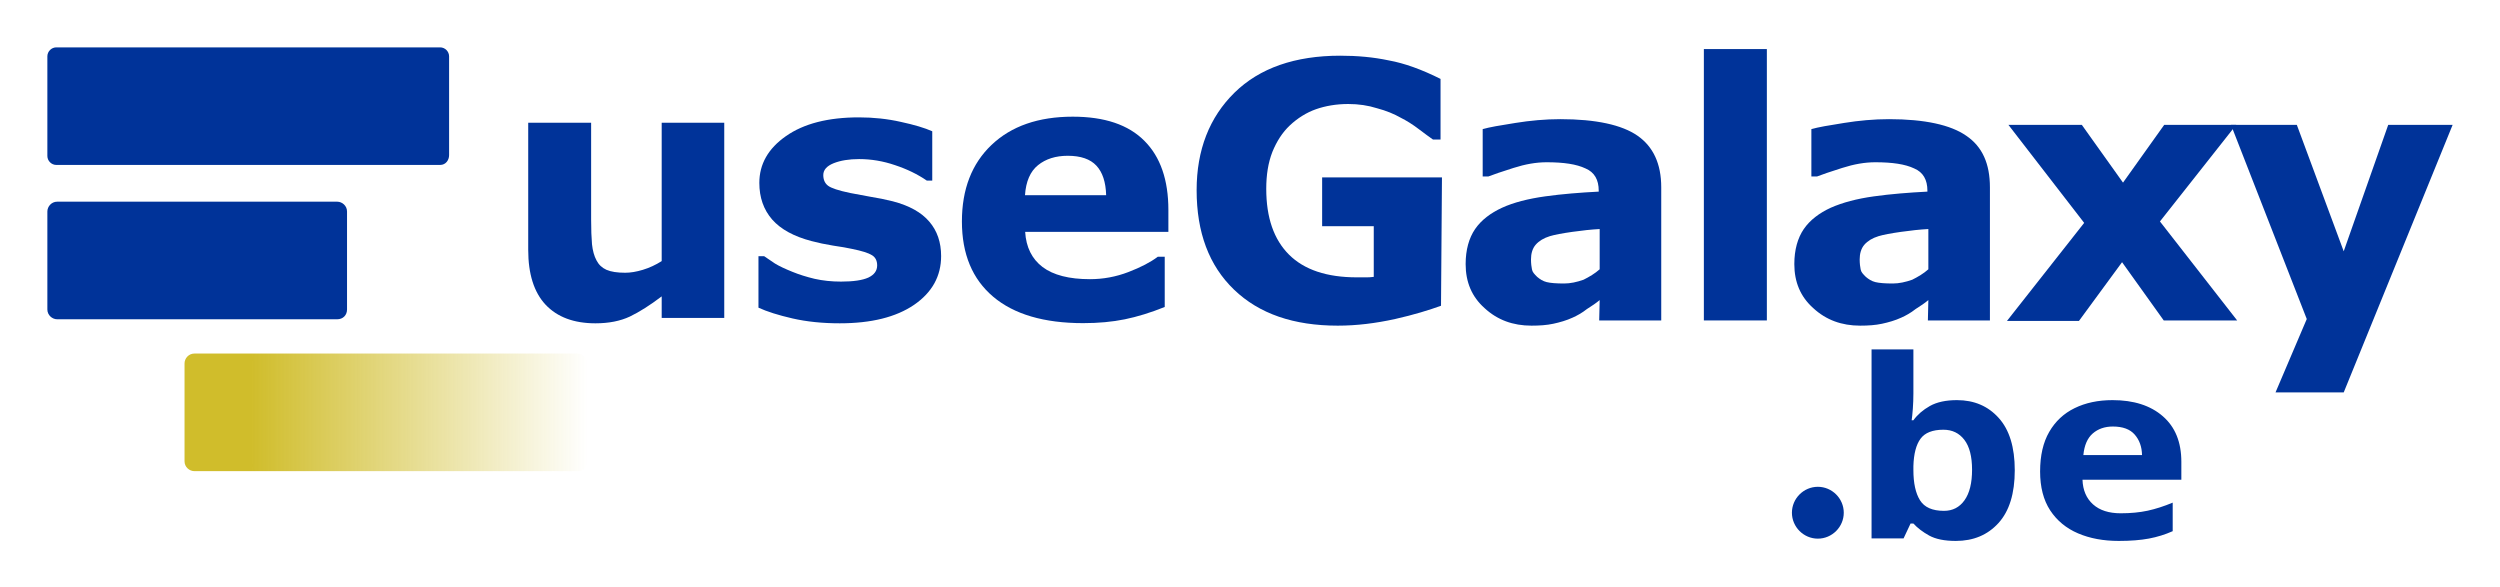
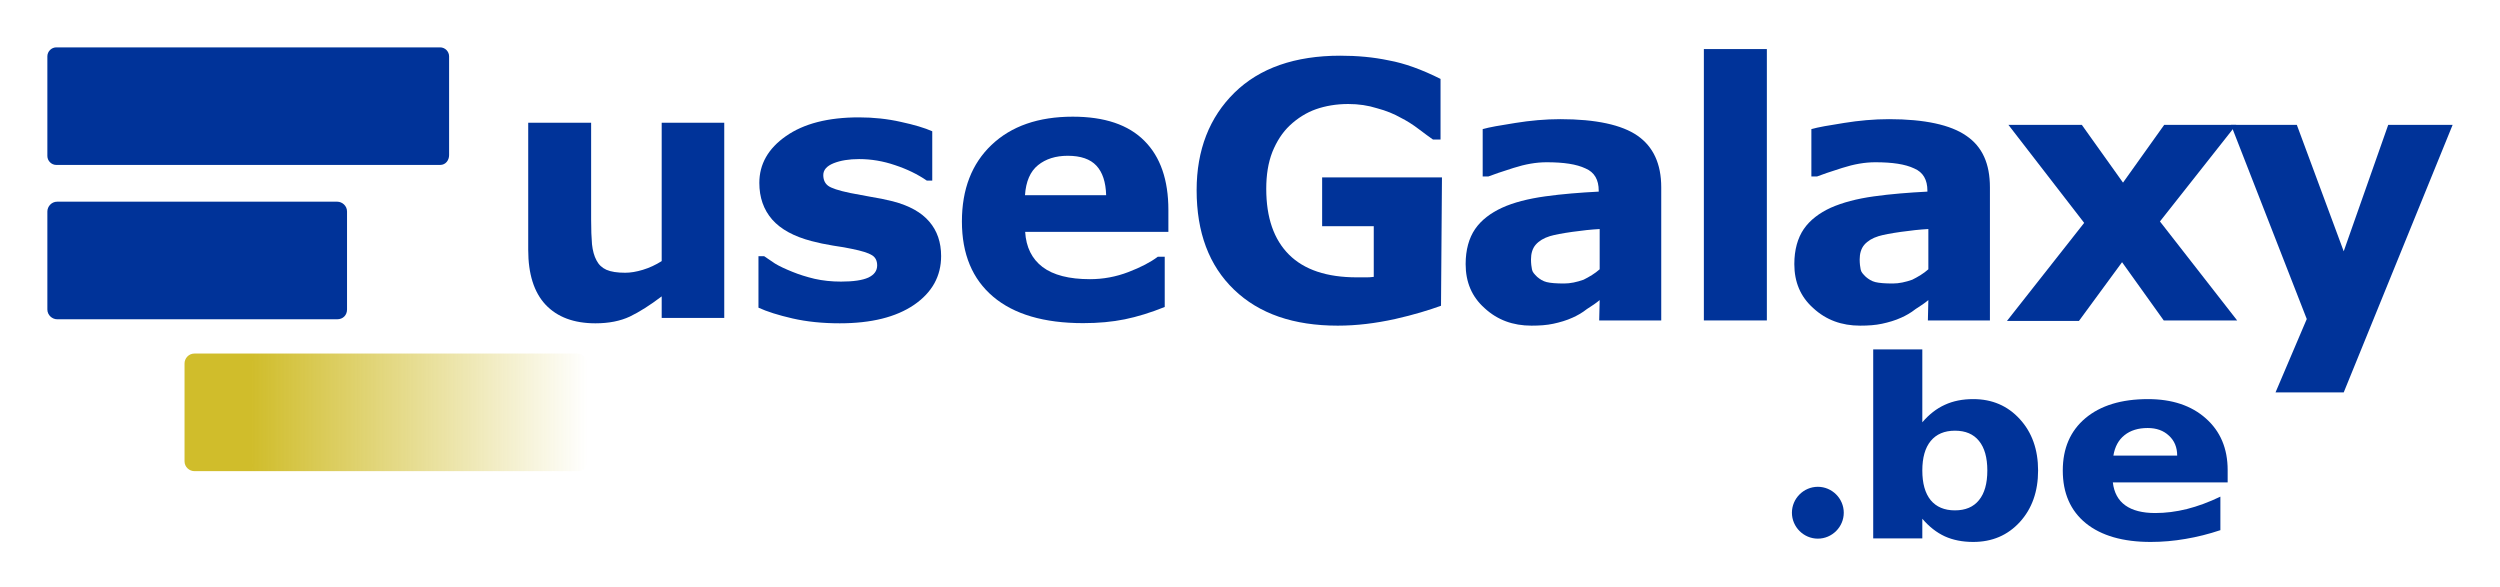
- <svg xmlns="http://www.w3.org/2000/svg" xmlns:xlink="http://www.w3.org/1999/xlink" version="1.1" id="Layer_1" x="0px" y="0px" viewBox="7.7 3 527.863 123.732" enable-background="new 7.7 3 347 110.6" xml:space="preserve" width="527.863" height="123.732">
+ <svg xmlns="http://www.w3.org/2000/svg" xmlns:xlink="http://www.w3.org/1999/xlink" height="123.732" width="527.863" xml:space="preserve" enable-background="new 7.7 3 347 110.6" viewBox="7.7 3 527.863 123.732" y="0px" x="0px" id="Layer_1" version="1.1">
  <defs id="defs4900" />
-   <linearGradient id="SVGID_1_" gradientUnits="userSpaceOnUse" x1="61.4" y1="282.5" x2="175.7" y2="282.5" gradientTransform="matrix(0.743081,0,0,-0.743081,-34.96754,296.6512)">
-     <stop offset="0.166" style="stop-color:#D0BD2B" id="stop4862" />
-     <stop offset="1" style="stop-color:#D0BD2B;stop-opacity:0" id="stop4864" />
+   <linearGradient gradientTransform="matrix(0.743081,0,0,-0.743081,-34.96754,296.6512)" y2="282.5" x2="175.7" y1="282.5" x1="61.4" gradientUnits="userSpaceOnUse" id="SVGID_1_">
+     <stop id="stop4862" style="stop-color:#D0BD2B" offset="0.166" />
+     <stop id="stop4864" style="stop-color:#D0BD2B;stop-opacity:0" offset="1" />
  </linearGradient>
-   <g id="g6106" transform="translate(36.11632,3.359944)">
-     <path style="fill:#003399;fill-opacity:1" id="path4857" d="m 64.512,34.467 -81.032,0 c -1.034,0 -1.896,-0.862 -1.896,-1.896 l 0,-21.034 c 0,-1.034 0.862,-1.896 1.896,-1.896 l 81.032,0 c 1.034,0 1.896,0.862 1.896,1.896 l 0,20.861 c 0,1.034 -0.69,2.069 -1.896,2.069 z" />
-     <path style="fill:#003399;fill-opacity:1" id="path4859" d="m 42.789,67.052 -59.136,0 c -1.034,0 -2.069,-0.862 -2.069,-2.069 l 0,-20.689 c 0,-1.034 0.862,-2.069 2.069,-2.069 l 59.136,0 c 1.034,0 2.069,0.862 2.069,2.069 l 0,20.689 c 0,1.207 -0.862,2.069 -2.069,2.069 z" />
-     <path style="fill:url(#SVGID_1_)" id="path4866" d="m 93.649,99.12 -81.032,0 c -1.034,0 -2.069,-0.862 -2.069,-2.069 l 0,-20.689 c 0,-1.034 0.862,-2.069 2.069,-2.069 l 80.86,0 c 1.034,0 2.069,0.862 2.069,2.069 l 0,20.689 c 0,1.207 -0.862,2.069 -1.896,2.069 z" />
+   <g transform="translate(36.11632,3.359944)" id="g6106">
+     <path d="m 64.512,34.467 -81.032,0 c -1.034,0 -1.896,-0.862 -1.896,-1.896 l 0,-21.034 c 0,-1.034 0.862,-1.896 1.896,-1.896 l 81.032,0 c 1.034,0 1.896,0.862 1.896,1.896 l 0,20.861 c 0,1.034 -0.69,2.069 -1.896,2.069 z" id="path4857" style="fill:#003399;fill-opacity:1" />
+     <path d="m 42.789,67.052 -59.136,0 c -1.034,0 -2.069,-0.862 -2.069,-2.069 l 0,-20.689 c 0,-1.034 0.862,-2.069 2.069,-2.069 l 59.136,0 c 1.034,0 2.069,0.862 2.069,2.069 l 0,20.689 c 0,1.207 -0.862,2.069 -2.069,2.069 z" id="path4859" style="fill:#003399;fill-opacity:1" />
+     <path d="m 93.649,99.12 -81.032,0 c -1.034,0 -2.069,-0.862 -2.069,-2.069 l 0,-20.689 c 0,-1.034 0.862,-2.069 2.069,-2.069 l 80.86,0 c 1.034,0 2.069,0.862 2.069,2.069 l 0,20.689 c 0,1.207 -0.862,2.069 -1.896,2.069 z" id="path4866" style="fill:url(#SVGID_1_)" />
  </g>
-   <g style="font-style:normal;font-weight:normal;font-size:42.944px;line-height:125%;font-family:sans-serif;letter-spacing:0px;word-spacing:0px;fill:#003399;fill-opacity:1;stroke:none;stroke-width:1px;stroke-linecap:butt;stroke-linejoin:miter;stroke-opacity:1" id="text6058" transform="translate(5.657083,-275.8497)" />
-   <g id="g6182" transform="translate(-4.114756,-275.8497)">
-     <g transform="translate(176.8775,285.2097)" style="fill:#003399;fill-opacity:1" id="g4884">
-       <path style="fill:#003399;fill-opacity:1" id="path4886" d="m 139.2,58.2 c -2.5,0.9 -5.7,1.9 -9.7,2.8 -4.1,0.9 -8.1,1.4 -12.1,1.4 -9.3,0 -16.6,-2.5 -21.9,-7.6 -5.3,-5.1 -7.9,-12.1 -7.9,-21 0,-8.5 2.7,-15.4 8,-20.6 5.3,-5.2 12.8,-7.8 22.3,-7.8 3.6,0 7,0.3 10.3,1 3.3,0.6 6.9,1.9 10.9,3.9 l 0,12.8 -1.6,0 c -0.7,-0.5 -1.7,-1.2 -3,-2.2 -1.3,-1 -2.6,-1.8 -3.8,-2.4 -1.4,-0.8 -3.1,-1.5 -5,-2 -1.9,-0.6 -3.9,-0.9 -6.1,-0.9 -2.5,0 -4.8,0.4 -6.8,1.1 -2,0.7 -3.9,1.9 -5.5,3.4 -1.6,1.5 -2.8,3.4 -3.7,5.6 -0.9,2.3 -1.3,4.9 -1.3,7.8 0,6.1 1.6,10.7 4.8,13.9 3.2,3.2 8,4.8 14.3,4.8 0.6,0 1.1,0 1.8,0 0.6,0 1.2,0 1.8,-0.1 l 0,-10.7 -10.9,0 0,-10.3 25.3,0 -0.2,27.1 0,0 z" />
-       <path style="fill:#003399;fill-opacity:1" id="path4888" d="m 172.7,57 c -0.7,0.6 -1.6,1.2 -2.7,1.9 -1,0.8 -2.1,1.4 -3,1.8 -1.3,0.6 -2.7,1 -4.1,1.3 -1.4,0.3 -2.9,0.4 -4.6,0.4 -3.9,0 -7.2,-1.2 -9.9,-3.7 -2.7,-2.4 -4,-5.5 -4,-9.3 0,-3 0.7,-5.5 2,-7.4 1.3,-1.9 3.3,-3.4 5.7,-4.5 2.4,-1.1 5.5,-1.9 9.1,-2.4 3.6,-0.5 7.4,-0.8 11.3,-1 l 0,-0.2 c 0,-2.3 -0.9,-3.9 -2.8,-4.7 -1.9,-0.9 -4.6,-1.3 -8.2,-1.3 -2.2,0 -4.5,0.4 -7,1.2 -2.5,0.8 -4.3,1.4 -5.3,1.8 l -1.2,0 0,-10 c 1.4,-0.4 3.7,-0.8 6.9,-1.3 3.1,-0.5 6.3,-0.8 9.5,-0.8 7.5,0 13,1.2 16.3,3.5 3.3,2.3 5,5.9 5,10.9 l 0,28.1 -13.1,0 0.1,-4.3 0,0 z m 0,-6.5 0,-8.5 c -1.8,0.1 -3.7,0.3 -5.8,0.6 -2.1,0.3 -3.7,0.6 -4.7,0.9 -1.3,0.4 -2.3,1 -3,1.8 -0.7,0.8 -1,1.9 -1,3.1 0,0.9 0.1,1.6 0.2,2.1 0.1,0.6 0.5,1 1.1,1.6 0.6,0.5 1.2,0.9 2,1.1 0.8,0.2 2,0.3 3.7,0.3 1.3,0 2.7,-0.3 4.1,-0.8 1.2,-0.6 2.4,-1.3 3.4,-2.2 z" />
-       <path style="fill:#003399;fill-opacity:1" id="path4890" d="m 208,61.3 -13.3,0 0,-57.3 13.3,0 0,57.3 z" />
-       <path style="fill:#003399;fill-opacity:1" id="path4892" d="m 242.1,57 c -0.7,0.6 -1.6,1.2 -2.7,1.9 -1,0.8 -2.1,1.4 -3,1.8 -1.3,0.6 -2.7,1 -4.1,1.3 -1.4,0.3 -2.9,0.4 -4.6,0.4 -3.9,0 -7.2,-1.2 -9.9,-3.7 -2.7,-2.4 -4,-5.5 -4,-9.3 0,-3 0.7,-5.5 2,-7.4 1.3,-1.9 3.3,-3.4 5.7,-4.5 2.5,-1.1 5.5,-1.9 9.1,-2.4 3.6,-0.5 7.4,-0.8 11.3,-1 l 0,-0.2 c 0,-2.3 -0.9,-3.9 -2.8,-4.7 -1.9,-0.9 -4.6,-1.3 -8.2,-1.3 -2.2,0 -4.5,0.4 -7,1.2 -2.5,0.8 -4.3,1.4 -5.3,1.8 l -1.2,0 0,-10 c 1.4,-0.4 3.7,-0.8 6.9,-1.3 3.1,-0.5 6.3,-0.8 9.5,-0.8 7.5,0 13,1.2 16.3,3.5 3.4,2.3 5,5.9 5,10.9 l 0,28.1 -13.1,0 0.1,-4.3 0,0 z m 0,-6.5 0,-8.5 c -1.8,0.1 -3.7,0.3 -5.8,0.6 -2.1,0.3 -3.7,0.6 -4.7,0.9 -1.3,0.4 -2.3,1 -3,1.8 -0.7,0.8 -1,1.9 -1,3.1 0,0.9 0.1,1.6 0.2,2.1 0.1,0.6 0.5,1 1.1,1.6 0.6,0.5 1.2,0.9 2,1.1 0.8,0.2 2,0.3 3.7,0.3 1.3,0 2.7,-0.3 4.1,-0.8 1.2,-0.6 2.4,-1.3 3.4,-2.2 z" />
-       <path style="fill:#003399;fill-opacity:1" id="path4894" d="m 307.3,61.3 -15.5,0 L 283,49 273.9,61.4 258.7,61.4 275,40.7 259,20 l 15.5,0 8.7,12.2 8.7,-12.2 15.2,0 -16.1,20.4 16.3,20.9 z" />
-       <path style="fill:#003399;fill-opacity:1" id="path4896" d="m 329.8,46.7 9.4,-26.7 13.6,0 -23,56.5 -14.4,0 6.6,-15.5 -16,-41 13.9,0 9.9,26.7 z" />
+   <g transform="translate(5.657083,-275.8497)" id="text6058" style="font-style:normal;font-weight:normal;font-size:42.944px;line-height:125%;font-family:sans-serif;letter-spacing:0px;word-spacing:0px;fill:#003399;fill-opacity:1;stroke:none;stroke-width:1px;stroke-linecap:butt;stroke-linejoin:miter;stroke-opacity:1" />
+   <g transform="translate(-4.114756,-275.8497)" id="g6182">
+     <g id="g4884" style="fill:#003399;fill-opacity:1" transform="translate(176.8775,285.2097)">
+       <path d="m 139.2,58.2 c -2.5,0.9 -5.7,1.9 -9.7,2.8 -4.1,0.9 -8.1,1.4 -12.1,1.4 -9.3,0 -16.6,-2.5 -21.9,-7.6 -5.3,-5.1 -7.9,-12.1 -7.9,-21 0,-8.5 2.7,-15.4 8,-20.6 5.3,-5.2 12.8,-7.8 22.3,-7.8 3.6,0 7,0.3 10.3,1 3.3,0.6 6.9,1.9 10.9,3.9 l 0,12.8 -1.6,0 c -0.7,-0.5 -1.7,-1.2 -3,-2.2 -1.3,-1 -2.6,-1.8 -3.8,-2.4 -1.4,-0.8 -3.1,-1.5 -5,-2 -1.9,-0.6 -3.9,-0.9 -6.1,-0.9 -2.5,0 -4.8,0.4 -6.8,1.1 -2,0.7 -3.9,1.9 -5.5,3.4 -1.6,1.5 -2.8,3.4 -3.7,5.6 -0.9,2.3 -1.3,4.9 -1.3,7.8 0,6.1 1.6,10.7 4.8,13.9 3.2,3.2 8,4.8 14.3,4.8 0.6,0 1.1,0 1.8,0 0.6,0 1.2,0 1.8,-0.1 l 0,-10.7 -10.9,0 0,-10.3 25.3,0 -0.2,27.1 0,0 z" id="path4886" style="fill:#003399;fill-opacity:1" />
+       <path d="m 172.7,57 c -0.7,0.6 -1.6,1.2 -2.7,1.9 -1,0.8 -2.1,1.4 -3,1.8 -1.3,0.6 -2.7,1 -4.1,1.3 -1.4,0.3 -2.9,0.4 -4.6,0.4 -3.9,0 -7.2,-1.2 -9.9,-3.7 -2.7,-2.4 -4,-5.5 -4,-9.3 0,-3 0.7,-5.5 2,-7.4 1.3,-1.9 3.3,-3.4 5.7,-4.5 2.4,-1.1 5.5,-1.9 9.1,-2.4 3.6,-0.5 7.4,-0.8 11.3,-1 l 0,-0.2 c 0,-2.3 -0.9,-3.9 -2.8,-4.7 -1.9,-0.9 -4.6,-1.3 -8.2,-1.3 -2.2,0 -4.5,0.4 -7,1.2 -2.5,0.8 -4.3,1.4 -5.3,1.8 l -1.2,0 0,-10 c 1.4,-0.4 3.7,-0.8 6.9,-1.3 3.1,-0.5 6.3,-0.8 9.5,-0.8 7.5,0 13,1.2 16.3,3.5 3.3,2.3 5,5.9 5,10.9 l 0,28.1 -13.1,0 0.1,-4.3 0,0 z m 0,-6.5 0,-8.5 c -1.8,0.1 -3.7,0.3 -5.8,0.6 -2.1,0.3 -3.7,0.6 -4.7,0.9 -1.3,0.4 -2.3,1 -3,1.8 -0.7,0.8 -1,1.9 -1,3.1 0,0.9 0.1,1.6 0.2,2.1 0.1,0.6 0.5,1 1.1,1.6 0.6,0.5 1.2,0.9 2,1.1 0.8,0.2 2,0.3 3.7,0.3 1.3,0 2.7,-0.3 4.1,-0.8 1.2,-0.6 2.4,-1.3 3.4,-2.2 z" id="path4888" style="fill:#003399;fill-opacity:1" />
+       <path d="m 208,61.3 -13.3,0 0,-57.3 13.3,0 0,57.3 z" id="path4890" style="fill:#003399;fill-opacity:1" />
+       <path d="m 242.1,57 c -0.7,0.6 -1.6,1.2 -2.7,1.9 -1,0.8 -2.1,1.4 -3,1.8 -1.3,0.6 -2.7,1 -4.1,1.3 -1.4,0.3 -2.9,0.4 -4.6,0.4 -3.9,0 -7.2,-1.2 -9.9,-3.7 -2.7,-2.4 -4,-5.5 -4,-9.3 0,-3 0.7,-5.5 2,-7.4 1.3,-1.9 3.3,-3.4 5.7,-4.5 2.5,-1.1 5.5,-1.9 9.1,-2.4 3.6,-0.5 7.4,-0.8 11.3,-1 l 0,-0.2 c 0,-2.3 -0.9,-3.9 -2.8,-4.7 -1.9,-0.9 -4.6,-1.3 -8.2,-1.3 -2.2,0 -4.5,0.4 -7,1.2 -2.5,0.8 -4.3,1.4 -5.3,1.8 l -1.2,0 0,-10 c 1.4,-0.4 3.7,-0.8 6.9,-1.3 3.1,-0.5 6.3,-0.8 9.5,-0.8 7.5,0 13,1.2 16.3,3.5 3.4,2.3 5,5.9 5,10.9 l 0,28.1 -13.1,0 0.1,-4.3 0,0 z m 0,-6.5 0,-8.5 c -1.8,0.1 -3.7,0.3 -5.8,0.6 -2.1,0.3 -3.7,0.6 -4.7,0.9 -1.3,0.4 -2.3,1 -3,1.8 -0.7,0.8 -1,1.9 -1,3.1 0,0.9 0.1,1.6 0.2,2.1 0.1,0.6 0.5,1 1.1,1.6 0.6,0.5 1.2,0.9 2,1.1 0.8,0.2 2,0.3 3.7,0.3 1.3,0 2.7,-0.3 4.1,-0.8 1.2,-0.6 2.4,-1.3 3.4,-2.2 z" id="path4892" style="fill:#003399;fill-opacity:1" />
+       <path d="m 307.3,61.3 -15.5,0 L 283,49 273.9,61.4 258.7,61.4 275,40.7 259,20 l 15.5,0 8.7,12.2 8.7,-12.2 15.2,0 -16.1,20.4 16.3,20.9 z" id="path4894" style="fill:#003399;fill-opacity:1" />
+       <path d="m 329.8,46.7 9.4,-26.7 13.6,0 -23,56.5 -14.4,0 6.6,-15.5 -16,-41 13.9,0 9.9,26.7 z" id="path4896" style="fill:#003399;fill-opacity:1" />
    </g>
-     <path id="path6173" style="font-style:normal;font-variant:normal;font-weight:bold;font-stretch:normal;font-size:75.153px;line-height:125%;font-family:Verdana;-inkscape-font-specification:Verdana;letter-spacing:0px;word-spacing:0px;fill:#003399;fill-opacity:1;stroke:none;stroke-width:1px;stroke-linecap:butt;stroke-linejoin:miter;stroke-opacity:1" d="m 164.738,345.978 -13.21,0 0,-4.55 q -3.67,2.789 -6.715,4.257 -3.046,1.431 -7.266,1.431 -6.825,0 -10.532,-3.926 -3.67,-3.926 -3.67,-11.596 l 0,-26.824 13.284,0 0,20.439 q 0,3.119 0.183,5.211 0.22,2.055 0.954,3.413 0.697,1.358 2.092,1.982 1.431,0.624 3.963,0.624 1.688,0 3.743,-0.624 2.055,-0.624 3.963,-1.835 l 0,-29.21 13.21,0 0,41.209 z" />
-     <path id="path6175" style="font-style:normal;font-variant:normal;font-weight:bold;font-stretch:normal;font-size:75.153px;line-height:125%;font-family:Verdana;-inkscape-font-specification:Verdana;letter-spacing:0px;word-spacing:0px;fill:#003399;fill-opacity:1;stroke:none;stroke-width:1px;stroke-linecap:butt;stroke-linejoin:miter;stroke-opacity:1" d="m 210.528,332.914 q 0,6.385 -5.725,10.311 -5.725,3.89 -15.669,3.89 -5.504,0 -9.981,-1.027 -4.477,-1.027 -7.192,-2.275 l 0,-10.862 1.211,0 q 0.991,0.697 2.275,1.541 1.321,0.807 3.706,1.761 2.055,0.844 4.66,1.468 2.605,0.587 5.578,0.587 3.89,0 5.761,-0.844 1.871,-0.881 1.871,-2.569 0,-1.505 -1.101,-2.165 -1.101,-0.697 -4.183,-1.321 -1.468,-0.33 -4,-0.697 -2.495,-0.404 -4.55,-0.954 -5.614,-1.468 -8.33,-4.55 -2.715,-3.119 -2.715,-7.743 0,-5.945 5.614,-9.871 5.651,-3.963 15.412,-3.963 4.624,0 8.844,0.954 4.257,0.917 6.642,1.982 l 0,10.422 -1.138,0 q -2.936,-2.018 -6.715,-3.266 -3.743,-1.284 -7.596,-1.284 -3.193,0 -5.394,0.881 -2.165,0.881 -2.165,2.495 0,1.468 0.991,2.238 0.991,0.771 4.66,1.541 2.018,0.404 4.33,0.807 2.349,0.367 4.697,0.954 5.211,1.358 7.706,4.293 2.495,2.899 2.495,7.266 z" />
-     <path id="path6177" style="font-style:normal;font-variant:normal;font-weight:bold;font-stretch:normal;font-size:75.153px;line-height:125%;font-family:Verdana;-inkscape-font-specification:Verdana;letter-spacing:0px;word-spacing:0px;fill:#003399;fill-opacity:1;stroke:none;stroke-width:1px;stroke-linecap:butt;stroke-linejoin:miter;stroke-opacity:1" d="m 258.51,327.814 -30.237,0 q 0.294,4.844 3.67,7.413 3.413,2.569 10.018,2.569 4.183,0 8.11,-1.505 3.926,-1.505 6.202,-3.229 l 1.468,0 0,10.605 q -4.477,1.798 -8.44,2.605 -3.963,0.807 -8.77,0.807 -12.403,0 -19.008,-5.578 -6.605,-5.578 -6.605,-15.889 0,-10.201 6.238,-16.146 6.275,-5.981 17.174,-5.981 10.055,0 15.119,5.101 5.064,5.064 5.064,14.605 l 0,4.624 z m -13.137,-7.743 q -0.11,-4.147 -2.055,-6.238 -1.945,-2.092 -6.055,-2.092 -3.816,0 -6.275,1.982 -2.459,1.982 -2.752,6.348 l 17.137,0 z" />
-     <g style="fill:#003399;fill-opacity:1" transform="matrix(0.09826956,0,0,0.09826956,401.0432,353.5002)" id="g4729-0-27-7">
-       <path d="m -110.646,342.004 c 0,30.557 25.129,55.697 55.697,55.697 30.568,0 55.697,-25.14 55.697,-55.697 0,-30.568 -25.129,-55.697 -55.697,-55.697 -30.568,0 -55.697,25.129 -55.697,55.697 z" id="path2584-4-0-4" style="fill:#003399;fill-opacity:1;fill-rule:nonzero;stroke:none" />
+     <path d="m 164.738,345.978 -13.21,0 0,-4.55 q -3.67,2.789 -6.715,4.257 -3.046,1.431 -7.266,1.431 -6.825,0 -10.532,-3.926 -3.67,-3.926 -3.67,-11.596 l 0,-26.824 13.284,0 0,20.439 q 0,3.119 0.183,5.211 0.22,2.055 0.954,3.413 0.697,1.358 2.092,1.982 1.431,0.624 3.963,0.624 1.688,0 3.743,-0.624 2.055,-0.624 3.963,-1.835 l 0,-29.21 13.21,0 0,41.209 z" style="font-style:normal;font-variant:normal;font-weight:bold;font-stretch:normal;font-size:75.153px;line-height:125%;font-family:Verdana;-inkscape-font-specification:Verdana;letter-spacing:0px;word-spacing:0px;fill:#003399;fill-opacity:1;stroke:none;stroke-width:1px;stroke-linecap:butt;stroke-linejoin:miter;stroke-opacity:1" id="path6173" />
+     <path d="m 210.528,332.914 q 0,6.385 -5.725,10.311 -5.725,3.89 -15.669,3.89 -5.504,0 -9.981,-1.027 -4.477,-1.027 -7.192,-2.275 l 0,-10.862 1.211,0 q 0.991,0.697 2.275,1.541 1.321,0.807 3.706,1.761 2.055,0.844 4.66,1.468 2.605,0.587 5.578,0.587 3.89,0 5.761,-0.844 1.871,-0.881 1.871,-2.569 0,-1.505 -1.101,-2.165 -1.101,-0.697 -4.183,-1.321 -1.468,-0.33 -4,-0.697 -2.495,-0.404 -4.55,-0.954 -5.614,-1.468 -8.33,-4.55 -2.715,-3.119 -2.715,-7.743 0,-5.945 5.614,-9.871 5.651,-3.963 15.412,-3.963 4.624,0 8.844,0.954 4.257,0.917 6.642,1.982 l 0,10.422 -1.138,0 q -2.936,-2.018 -6.715,-3.266 -3.743,-1.284 -7.596,-1.284 -3.193,0 -5.394,0.881 -2.165,0.881 -2.165,2.495 0,1.468 0.991,2.238 0.991,0.771 4.66,1.541 2.018,0.404 4.33,0.807 2.349,0.367 4.697,0.954 5.211,1.358 7.706,4.293 2.495,2.899 2.495,7.266 z" style="font-style:normal;font-variant:normal;font-weight:bold;font-stretch:normal;font-size:75.153px;line-height:125%;font-family:Verdana;-inkscape-font-specification:Verdana;letter-spacing:0px;word-spacing:0px;fill:#003399;fill-opacity:1;stroke:none;stroke-width:1px;stroke-linecap:butt;stroke-linejoin:miter;stroke-opacity:1" id="path6175" />
+     <path d="m 258.51,327.814 -30.237,0 q 0.294,4.844 3.67,7.413 3.413,2.569 10.018,2.569 4.183,0 8.11,-1.505 3.926,-1.505 6.202,-3.229 l 1.468,0 0,10.605 q -4.477,1.798 -8.44,2.605 -3.963,0.807 -8.77,0.807 -12.403,0 -19.008,-5.578 -6.605,-5.578 -6.605,-15.889 0,-10.201 6.238,-16.146 6.275,-5.981 17.174,-5.981 10.055,0 15.119,5.101 5.064,5.064 5.064,14.605 l 0,4.624 z m -13.137,-7.743 q -0.11,-4.147 -2.055,-6.238 -1.945,-2.092 -6.055,-2.092 -3.816,0 -6.275,1.982 -2.459,1.982 -2.752,6.348 l 17.137,0 z" style="font-style:normal;font-variant:normal;font-weight:bold;font-stretch:normal;font-size:75.153px;line-height:125%;font-family:Verdana;-inkscape-font-specification:Verdana;letter-spacing:0px;word-spacing:0px;fill:#003399;fill-opacity:1;stroke:none;stroke-width:1px;stroke-linecap:butt;stroke-linejoin:miter;stroke-opacity:1" id="path6177" />
+     <g id="g4729-0-27-7" transform="matrix(0.09826956,0,0,0.09826956,401.0432,353.5002)" style="fill:#003399;fill-opacity:1">
+       <path style="fill:#003399;fill-opacity:1;fill-rule:nonzero;stroke:none" id="path2584-4-0-4" d="m -110.646,342.004 c 0,30.557 25.129,55.697 55.697,55.697 30.568,0 55.697,-25.14 55.697,-55.697 0,-30.568 -25.129,-55.697 -55.697,-55.697 -30.568,0 -55.697,25.129 -55.697,55.697 z" />
    </g>
  </g>
-   <text xml:space="preserve" style="font-style:normal;font-weight:normal;font-size:55.815px;line-height:125%;font-family:sans-serif;letter-spacing:0px;word-spacing:0px;fill:#003399;fill-opacity:1;stroke:none;stroke-width:1px;stroke-linecap:butt;stroke-linejoin:miter;stroke-opacity:1" x="374.735" y="124.003" id="text4157" transform="scale(1.062719,0.9409825)">
-     <tspan id="tspan4159" x="374.735" y="124.003" style="font-style:normal;font-variant:normal;font-weight:bold;font-stretch:normal;font-family:Verdana;-inkscape-font-specification:'Verdana Bold';fill:#003399;fill-opacity:1">be</tspan>
-   </text>
-   <a id="a4895" xlink:href="https://usegalaxy.be" style="fill:#000000;fill-opacity:1;stroke:none;opacity:0">
-     <rect ry="18.935" rx="48.36" y="-18.449" x="-17.029" height="188.257" width="587.906" id="rect4893" style="opacity:0.261;fill:#000000;fill-opacity:1;stroke:none;stroke-opacity:1" />
-   </a>
+   <g id="text4157" style="font-style:normal;font-weight:normal;line-height:0%;font-family:sans-serif;letter-spacing:0px;word-spacing:0px;fill:#003399;fill-opacity:1;stroke:none;stroke-width:1px;stroke-linecap:butt;stroke-linejoin:miter;stroke-opacity:1" transform="scale(1.062719,0.9409825)" aria-label="be">
+     <path id="path4771" style="font-style:normal;font-variant:normal;font-weight:bold;font-stretch:normal;font-size:55.815px;line-height:1.25;font-family:Verdana;-inkscape-font-specification:'Verdana Bold';fill:#003399;fill-opacity:1" d="m 395.665,117.707 q 3.134,0 4.769,-2.289 1.662,-2.289 1.662,-6.65 0,-4.361 -1.662,-6.65 -1.635,-2.289 -4.769,-2.289 -3.134,0 -4.824,2.317 -1.662,2.289 -1.662,6.623 0,4.333 1.662,6.65 1.69,2.289 4.824,2.289 z m -6.486,-19.759 q 2.017,-2.671 4.47,-3.925 2.453,-1.281 5.641,-1.281 5.641,0 9.266,4.497 3.625,4.47 3.625,11.528 0,7.059 -3.625,11.556 -3.625,4.47 -9.266,4.47 -3.189,0 -5.641,-1.254 -2.453,-1.281 -4.47,-3.952 v 4.415 h -9.757 V 81.596 h 9.757 z" />
+     <path id="path4773" style="font-style:normal;font-variant:normal;font-weight:bold;font-stretch:normal;font-size:55.815px;line-height:1.25;font-family:Verdana;-inkscape-font-specification:'Verdana Bold';fill:#003399;fill-opacity:1" d="m 449.845,108.659 v 2.78 h -22.811 q 0.354,3.434 2.48,5.151 2.126,1.717 5.941,1.717 3.08,0 6.296,-0.899 3.243,-0.927 6.65,-2.78 v 7.522 q -3.461,1.308 -6.922,1.962 -3.461,0.681 -6.922,0.681 -8.285,0 -12.891,-4.197 -4.579,-4.224 -4.579,-11.828 0,-7.467 4.497,-11.746 4.524,-4.279 12.428,-4.279 7.195,0 11.501,4.333 4.333,4.333 4.333,11.583 z m -10.029,-3.243 q 0,-2.78 -1.635,-4.47 -1.608,-1.717 -4.224,-1.717 -2.834,0 -4.606,1.608 -1.771,1.581 -2.208,4.579 z" />
+   </g>
+   <a style="fill:#000000;fill-opacity:1;stroke:none;opacity:0" xlink:href="https://usegalaxy.be" id="a4895" />
</svg>
